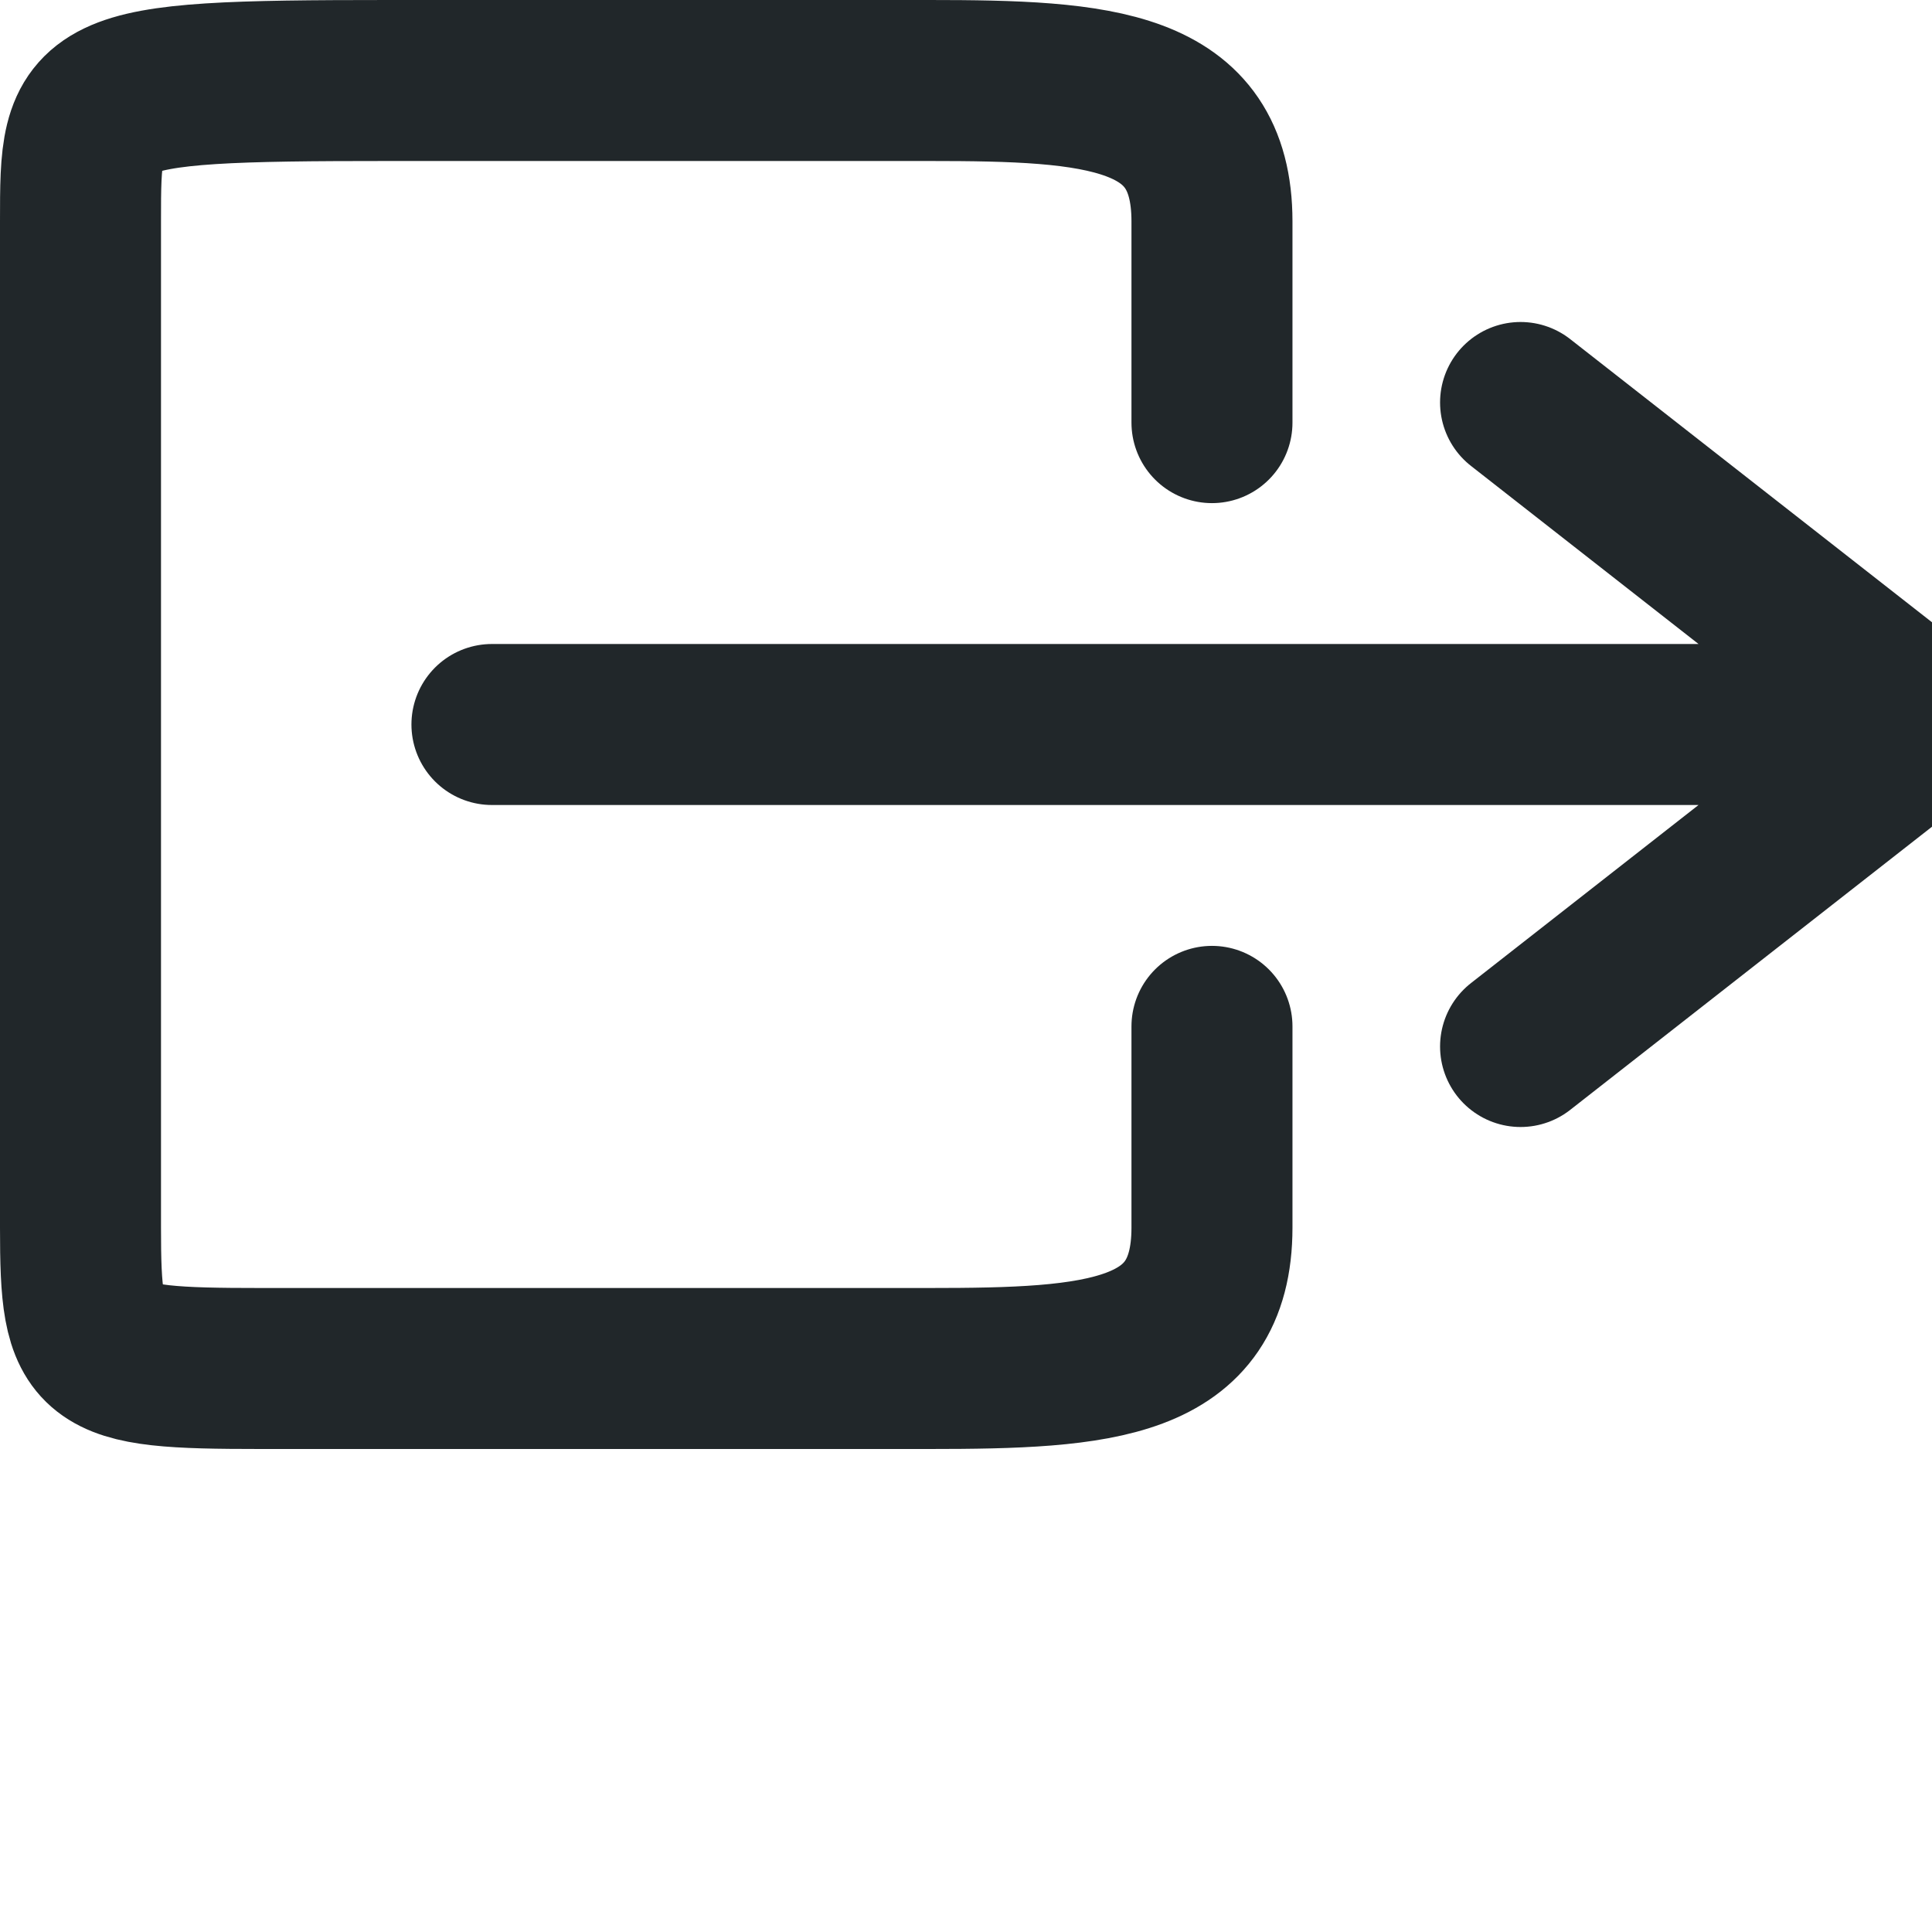
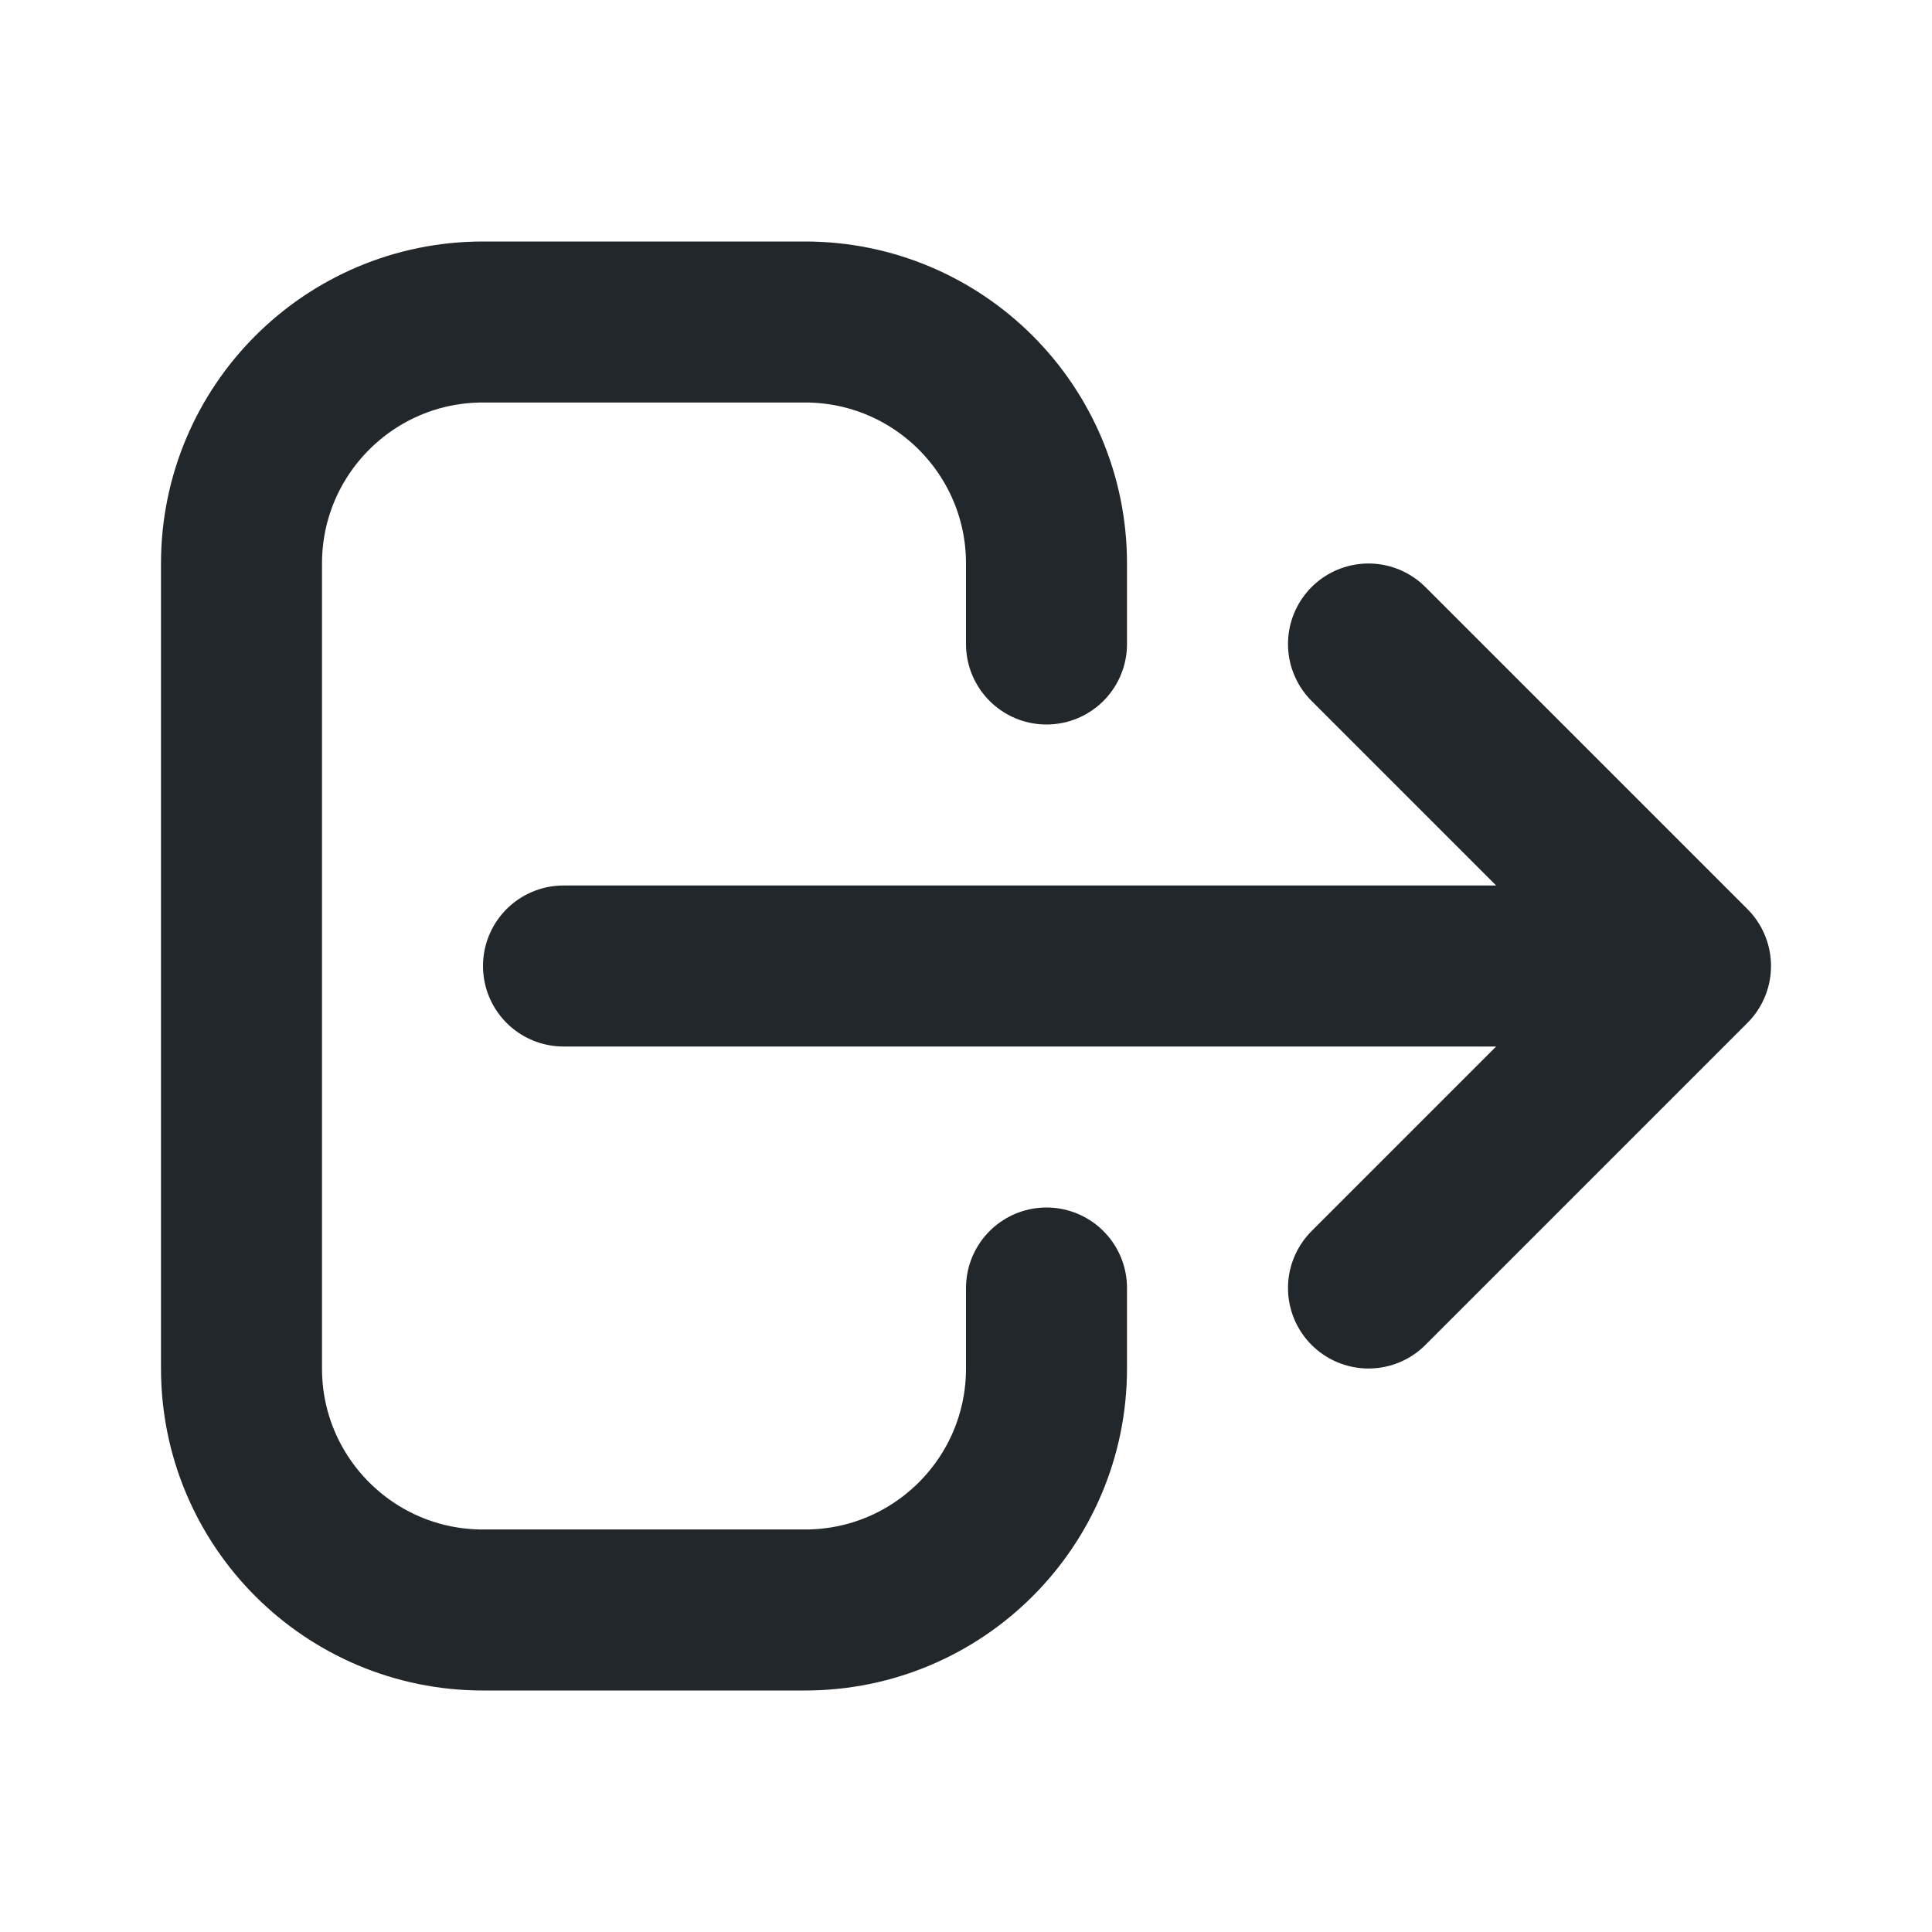
- <svg xmlns="http://www.w3.org/2000/svg" width="48" height="48" fill="none" preserveAspectRatio="none">
-   <path d="M37.778 26L48 18M48 18L37.778 10M48 18H12.222M30.111 25.5V30.5C30.111 33.814 27.317 34 23.083 34H6.472C2.238 34 2 33.814 2 30.5V5.5C2 2.186 2 2 9.667 2H23.083C27.317 2 30.111 2.186 30.111 5.5V10.5" stroke="#21272A" stroke-width="4" stroke-linecap="round" stroke-linejoin="round" />
+ <svg xmlns="http://www.w3.org/2000/svg" width="24" height="24" viewBox="0 0 24 24" fill="none">
+   <path d="M17 16L21 12M21 12L17 8M21 12L7 12M13 16V17C13 18.657 11.657 20 10 20H6C4.343 20 3 18.657 3 17V7C3 5.343 4.343 4 6 4H10C11.657 4 13 5.343 13 7V8" stroke="#21272A" stroke-width="2" stroke-linecap="round" stroke-linejoin="round" />
</svg>
